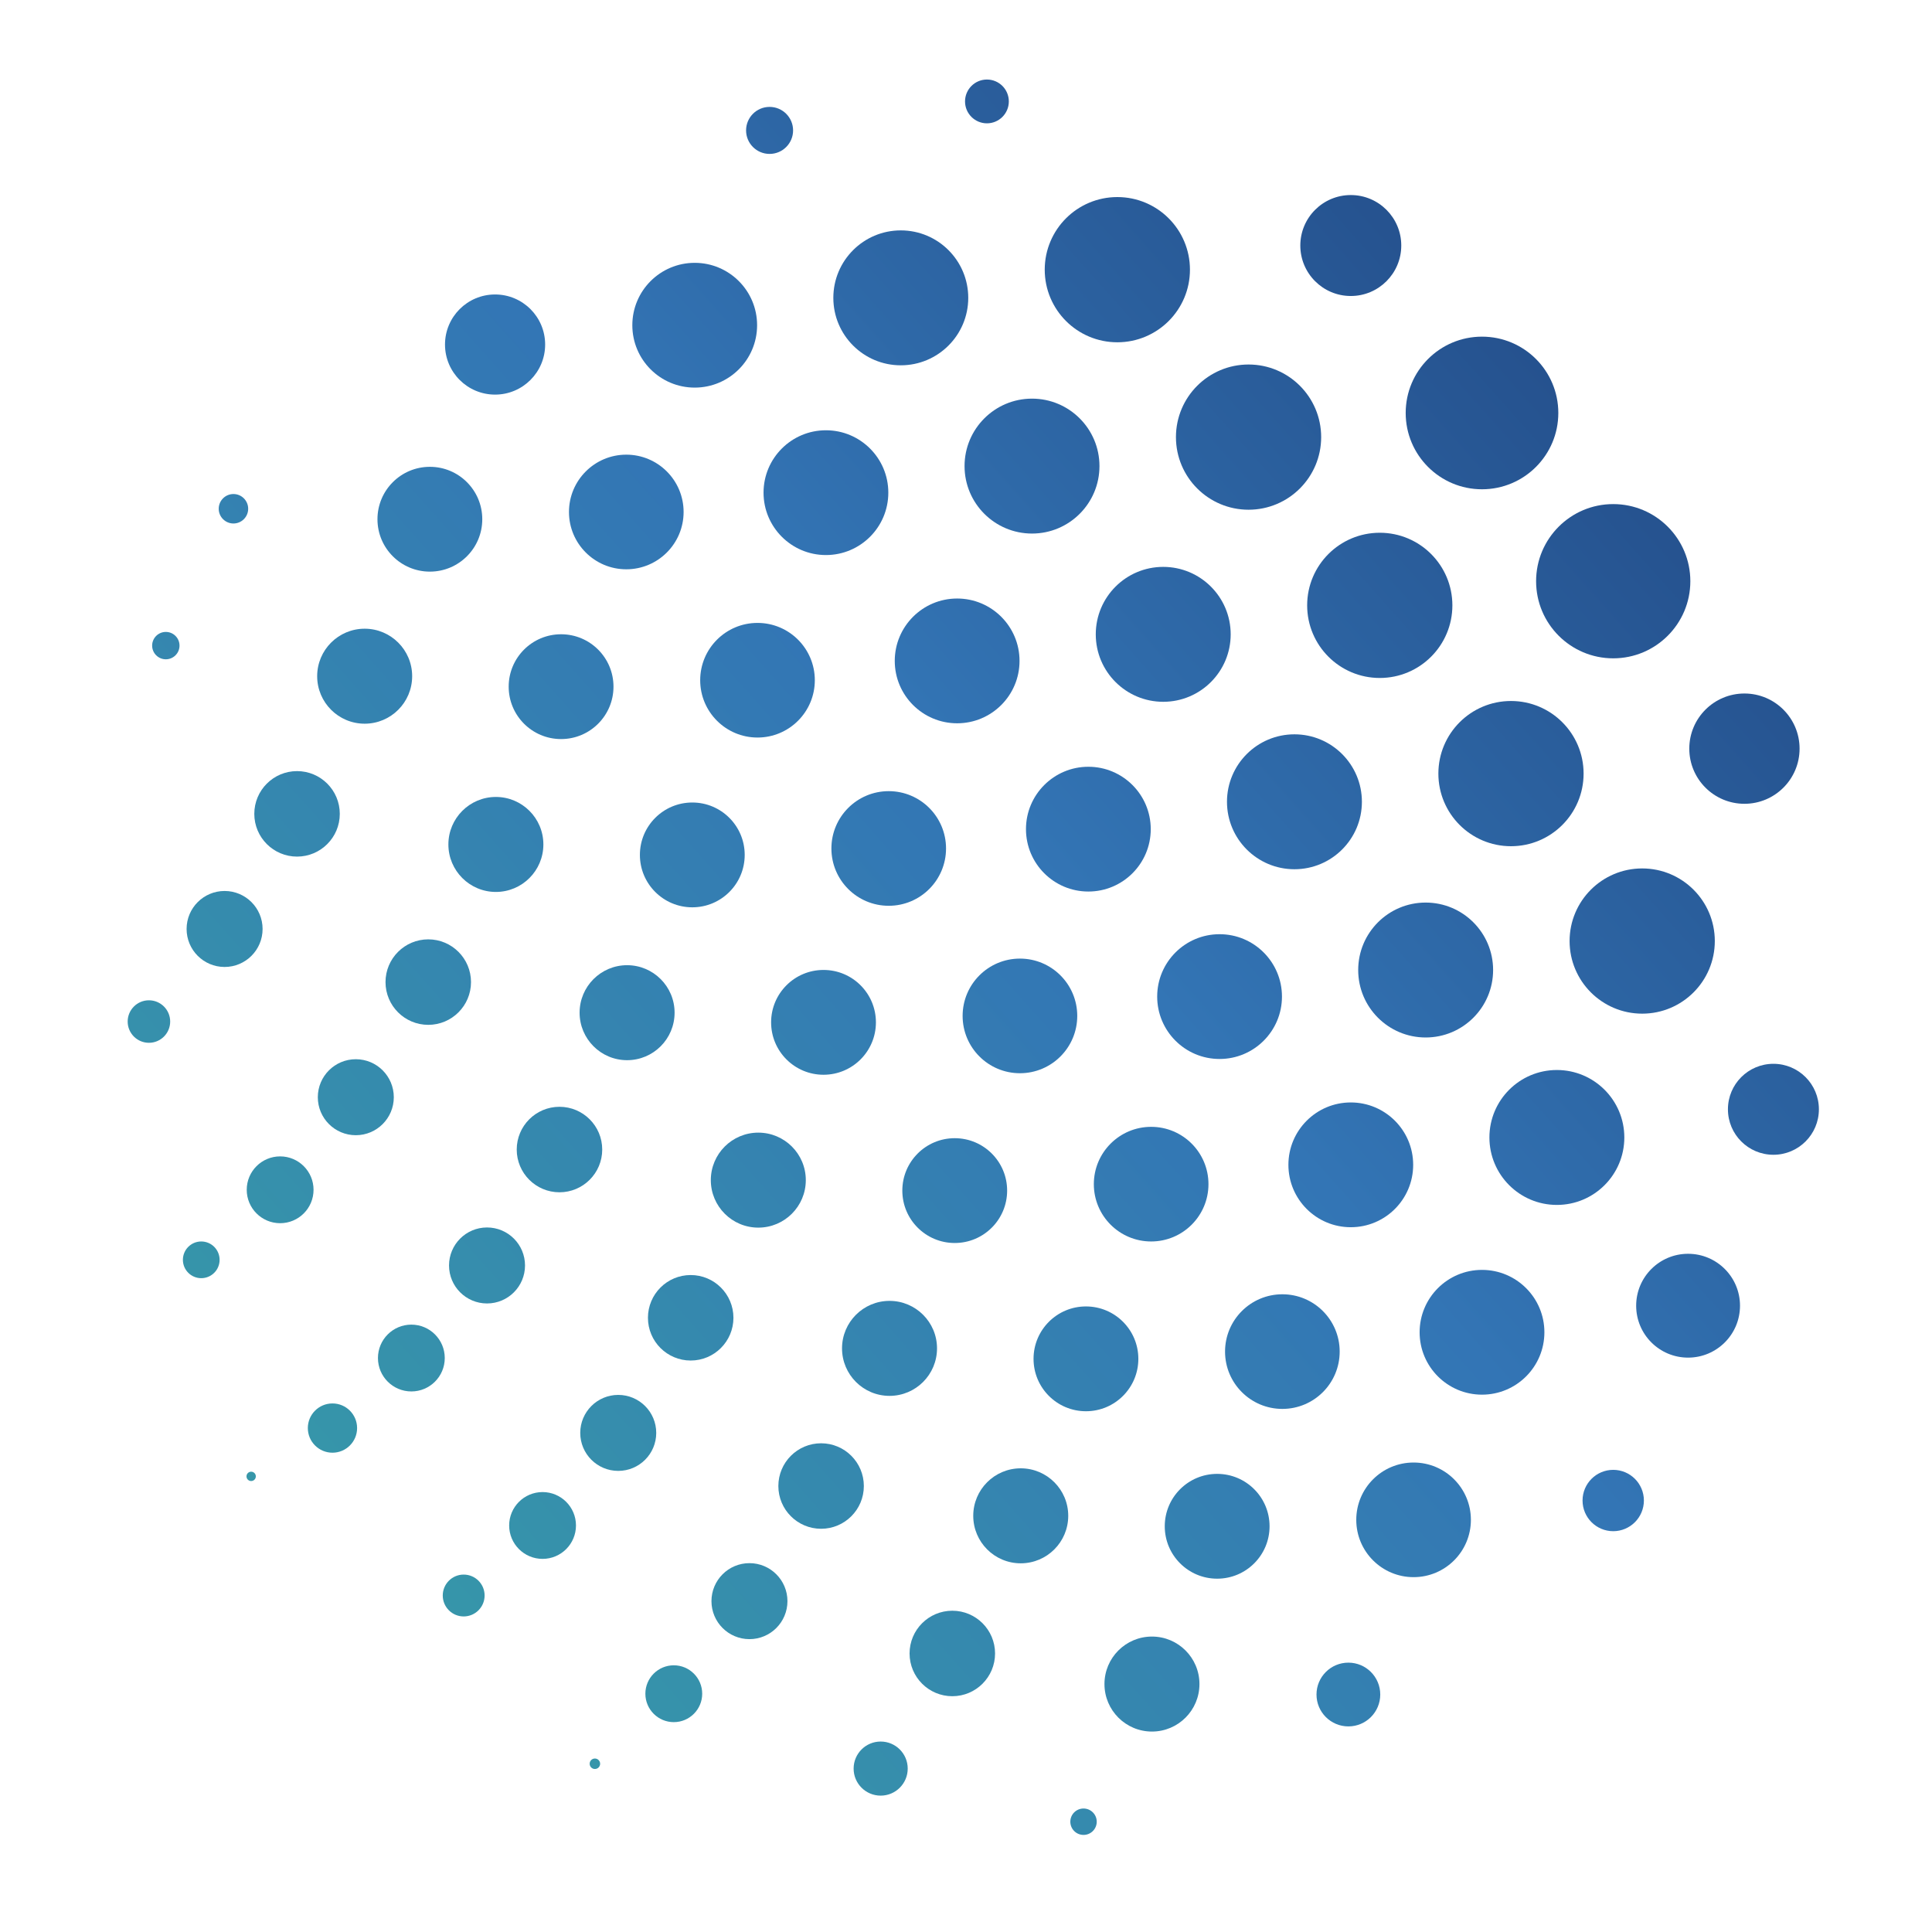
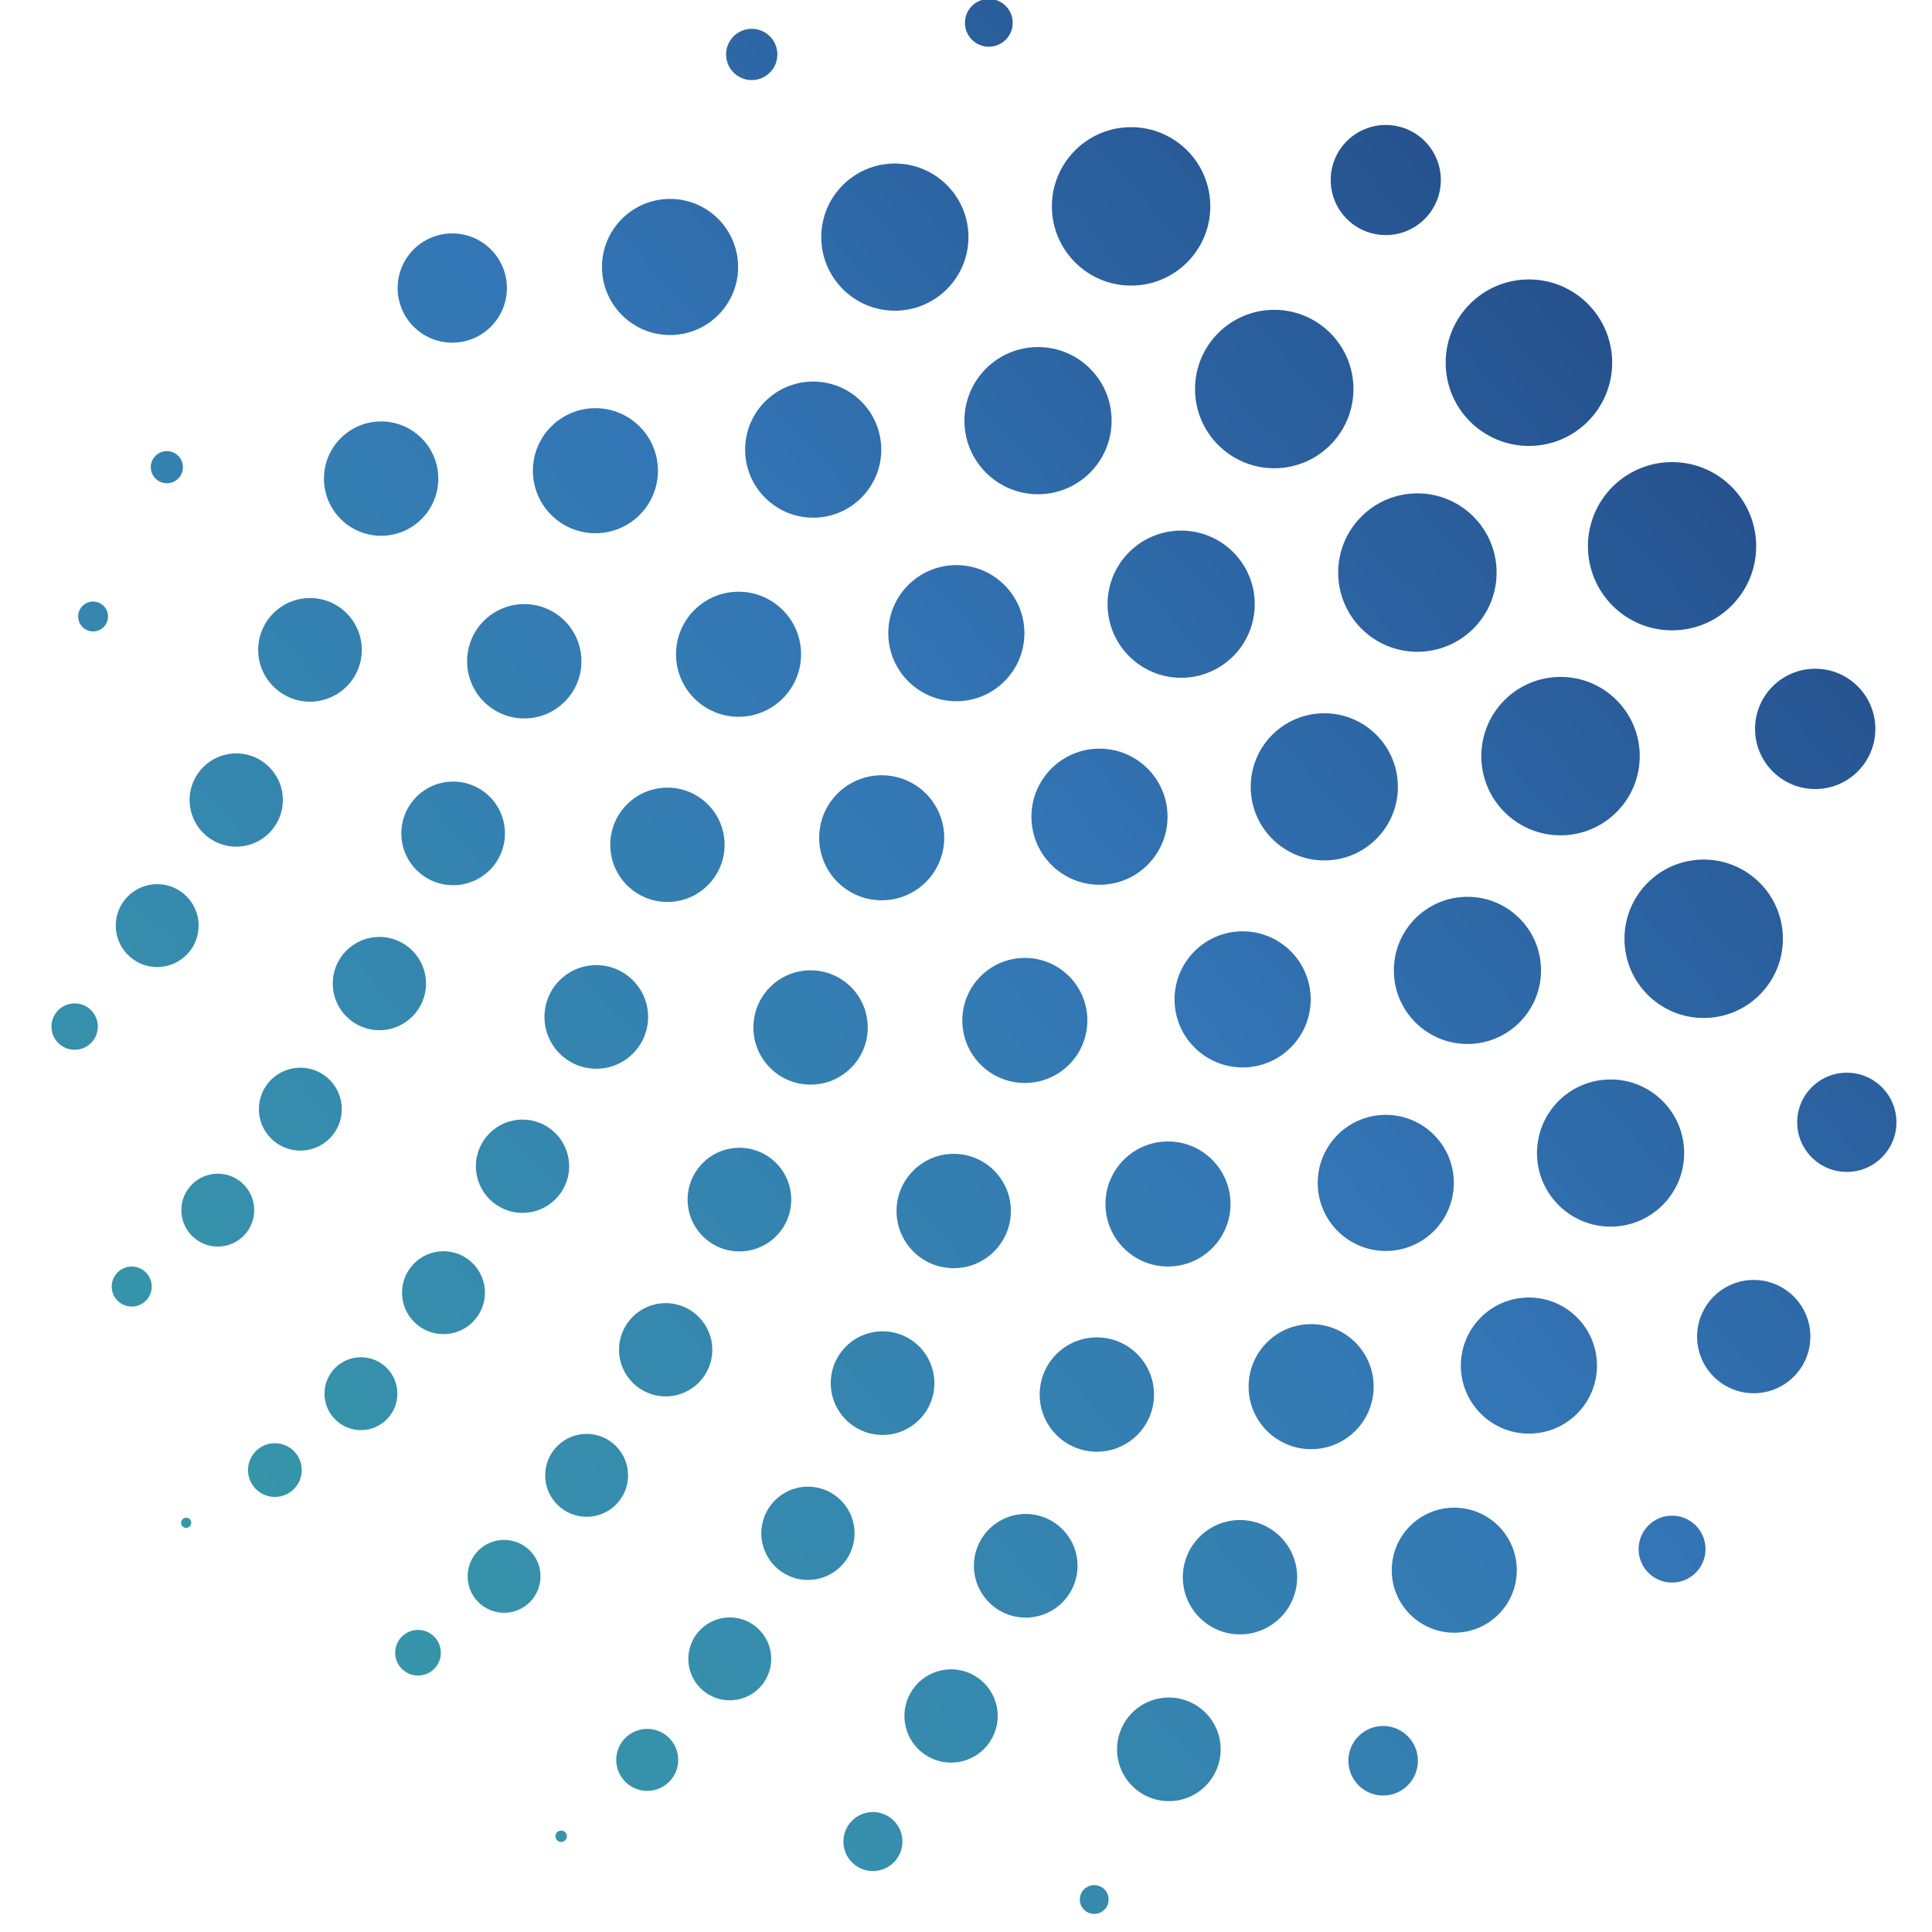
- <svg xmlns="http://www.w3.org/2000/svg" viewBox="0 0 240 240" width="240" height="240">
+ <svg xmlns="http://www.w3.org/2000/svg" viewBox="15 10 210 220" width="240" height="240">
  <defs>
    <linearGradient id="g" x1="8" y1="220" x2="232" y2="20" gradientUnits="userSpaceOnUse">
      <stop offset="0%" stop-color="#38A3A5" />
      <stop offset="55%" stop-color="#3375B5" />
      <stop offset="100%" stop-color="#1E3F7A" />
    </linearGradient>
    <clipPath id="c">
      <circle cx="120" cy="120" r="112" />
    </clipPath>
  </defs>
  <g fill="url(#g)" clip-path="url(#c)">
    <circle cx="20.6" cy="80.2" r="1.7" />
    <circle cx="29.0" cy="63.2" r="1.83" />
    <circle cx="18.5" cy="126.9" r="2.64" />
    <circle cx="27.9" cy="115.4" r="4.72" />
    <circle cx="36.9" cy="101.1" r="5.31" />
    <circle cx="45.3" cy="84.0" r="5.9" />
    <circle cx="53.4" cy="64.5" r="6.51" />
    <circle cx="61.5" cy="42.8" r="6.22" />
    <circle cx="25.0" cy="156.5" r="2.28" />
    <circle cx="34.8" cy="147.8" r="4.15" />
    <circle cx="44.2" cy="136.3" r="4.72" />
    <circle cx="53.2" cy="122.0" r="5.31" />
    <circle cx="61.6" cy="104.9" r="5.9" />
    <circle cx="69.7" cy="85.3" r="6.51" />
    <circle cx="77.8" cy="63.6" r="7.12" />
    <circle cx="86.3" cy="40.4" r="7.75" />
    <circle cx="95.6" cy="16.2" r="2.92" />
    <circle cx="31.2" cy="183.4" r="0.58" />
    <circle cx="41.3" cy="177.4" r="3.06" />
    <circle cx="51.1" cy="168.7" r="4.15" />
    <circle cx="60.5" cy="157.2" r="4.72" />
    <circle cx="69.5" cy="142.8" r="5.31" />
    <circle cx="77.9" cy="125.8" r="5.9" />
    <circle cx="86.0" cy="106.2" r="6.51" />
    <circle cx="94.1" cy="84.5" r="7.12" />
    <circle cx="102.6" cy="61.2" r="7.75" />
    <circle cx="111.9" cy="37.0" r="8.38" />
    <circle cx="122.6" cy="12.6" r="2.72" />
    <circle cx="57.6" cy="198.2" r="2.6" />
    <circle cx="67.4" cy="189.5" r="4.15" />
    <circle cx="76.8" cy="178.0" r="4.72" />
    <circle cx="85.8" cy="163.7" r="5.31" />
    <circle cx="94.2" cy="146.6" r="5.9" />
    <circle cx="102.3" cy="127.0" r="6.51" />
    <circle cx="110.4" cy="105.4" r="7.12" />
    <circle cx="118.9" cy="82.1" r="7.75" />
    <circle cx="128.2" cy="57.9" r="8.38" />
    <circle cx="138.8" cy="33.5" r="9.02" />
    <circle cx="73.9" cy="219.1" r="0.65" />
    <circle cx="83.7" cy="210.4" r="3.53" />
    <circle cx="93.1" cy="198.9" r="4.72" />
    <circle cx="102.0" cy="184.6" r="5.31" />
    <circle cx="110.5" cy="167.5" r="5.9" />
    <circle cx="118.6" cy="147.9" r="6.51" />
    <circle cx="126.7" cy="126.2" r="7.12" />
    <circle cx="135.2" cy="103.0" r="7.75" />
    <circle cx="144.5" cy="78.8" r="8.38" />
    <circle cx="155.1" cy="54.3" r="9.02" />
    <circle cx="167.8" cy="30.5" r="6.27" />
    <circle cx="109.4" cy="219.7" r="3.36" />
    <circle cx="118.3" cy="205.4" r="5.31" />
    <circle cx="126.8" cy="188.3" r="5.9" />
    <circle cx="134.9" cy="168.8" r="6.51" />
    <circle cx="143.0" cy="147.1" r="7.12" />
    <circle cx="151.5" cy="123.8" r="7.75" />
    <circle cx="160.8" cy="99.6" r="8.38" />
    <circle cx="171.4" cy="75.2" r="9.02" />
    <circle cx="184.1" cy="51.3" r="9.48" />
    <circle cx="134.6" cy="226.3" r="1.64" />
    <circle cx="143.1" cy="209.2" r="5.9" />
    <circle cx="151.2" cy="189.6" r="6.51" />
    <circle cx="159.3" cy="167.9" r="7.12" />
    <circle cx="167.8" cy="144.7" r="7.75" />
    <circle cx="177.1" cy="120.5" r="8.38" />
    <circle cx="187.7" cy="96.1" r="9.02" />
    <circle cx="200.4" cy="72.2" r="9.58" />
    <circle cx="167.5" cy="210.5" r="3.96" />
    <circle cx="175.6" cy="188.8" r="7.12" />
    <circle cx="184.1" cy="165.5" r="7.75" />
    <circle cx="193.4" cy="141.3" r="8.38" />
    <circle cx="204.0" cy="116.9" r="9.02" />
    <circle cx="216.7" cy="93.0" r="6.85" />
    <circle cx="200.4" cy="186.4" r="3.81" />
    <circle cx="209.7" cy="162.2" r="6.45" />
    <circle cx="220.3" cy="137.8" r="5.65" />
  </g>
</svg>
